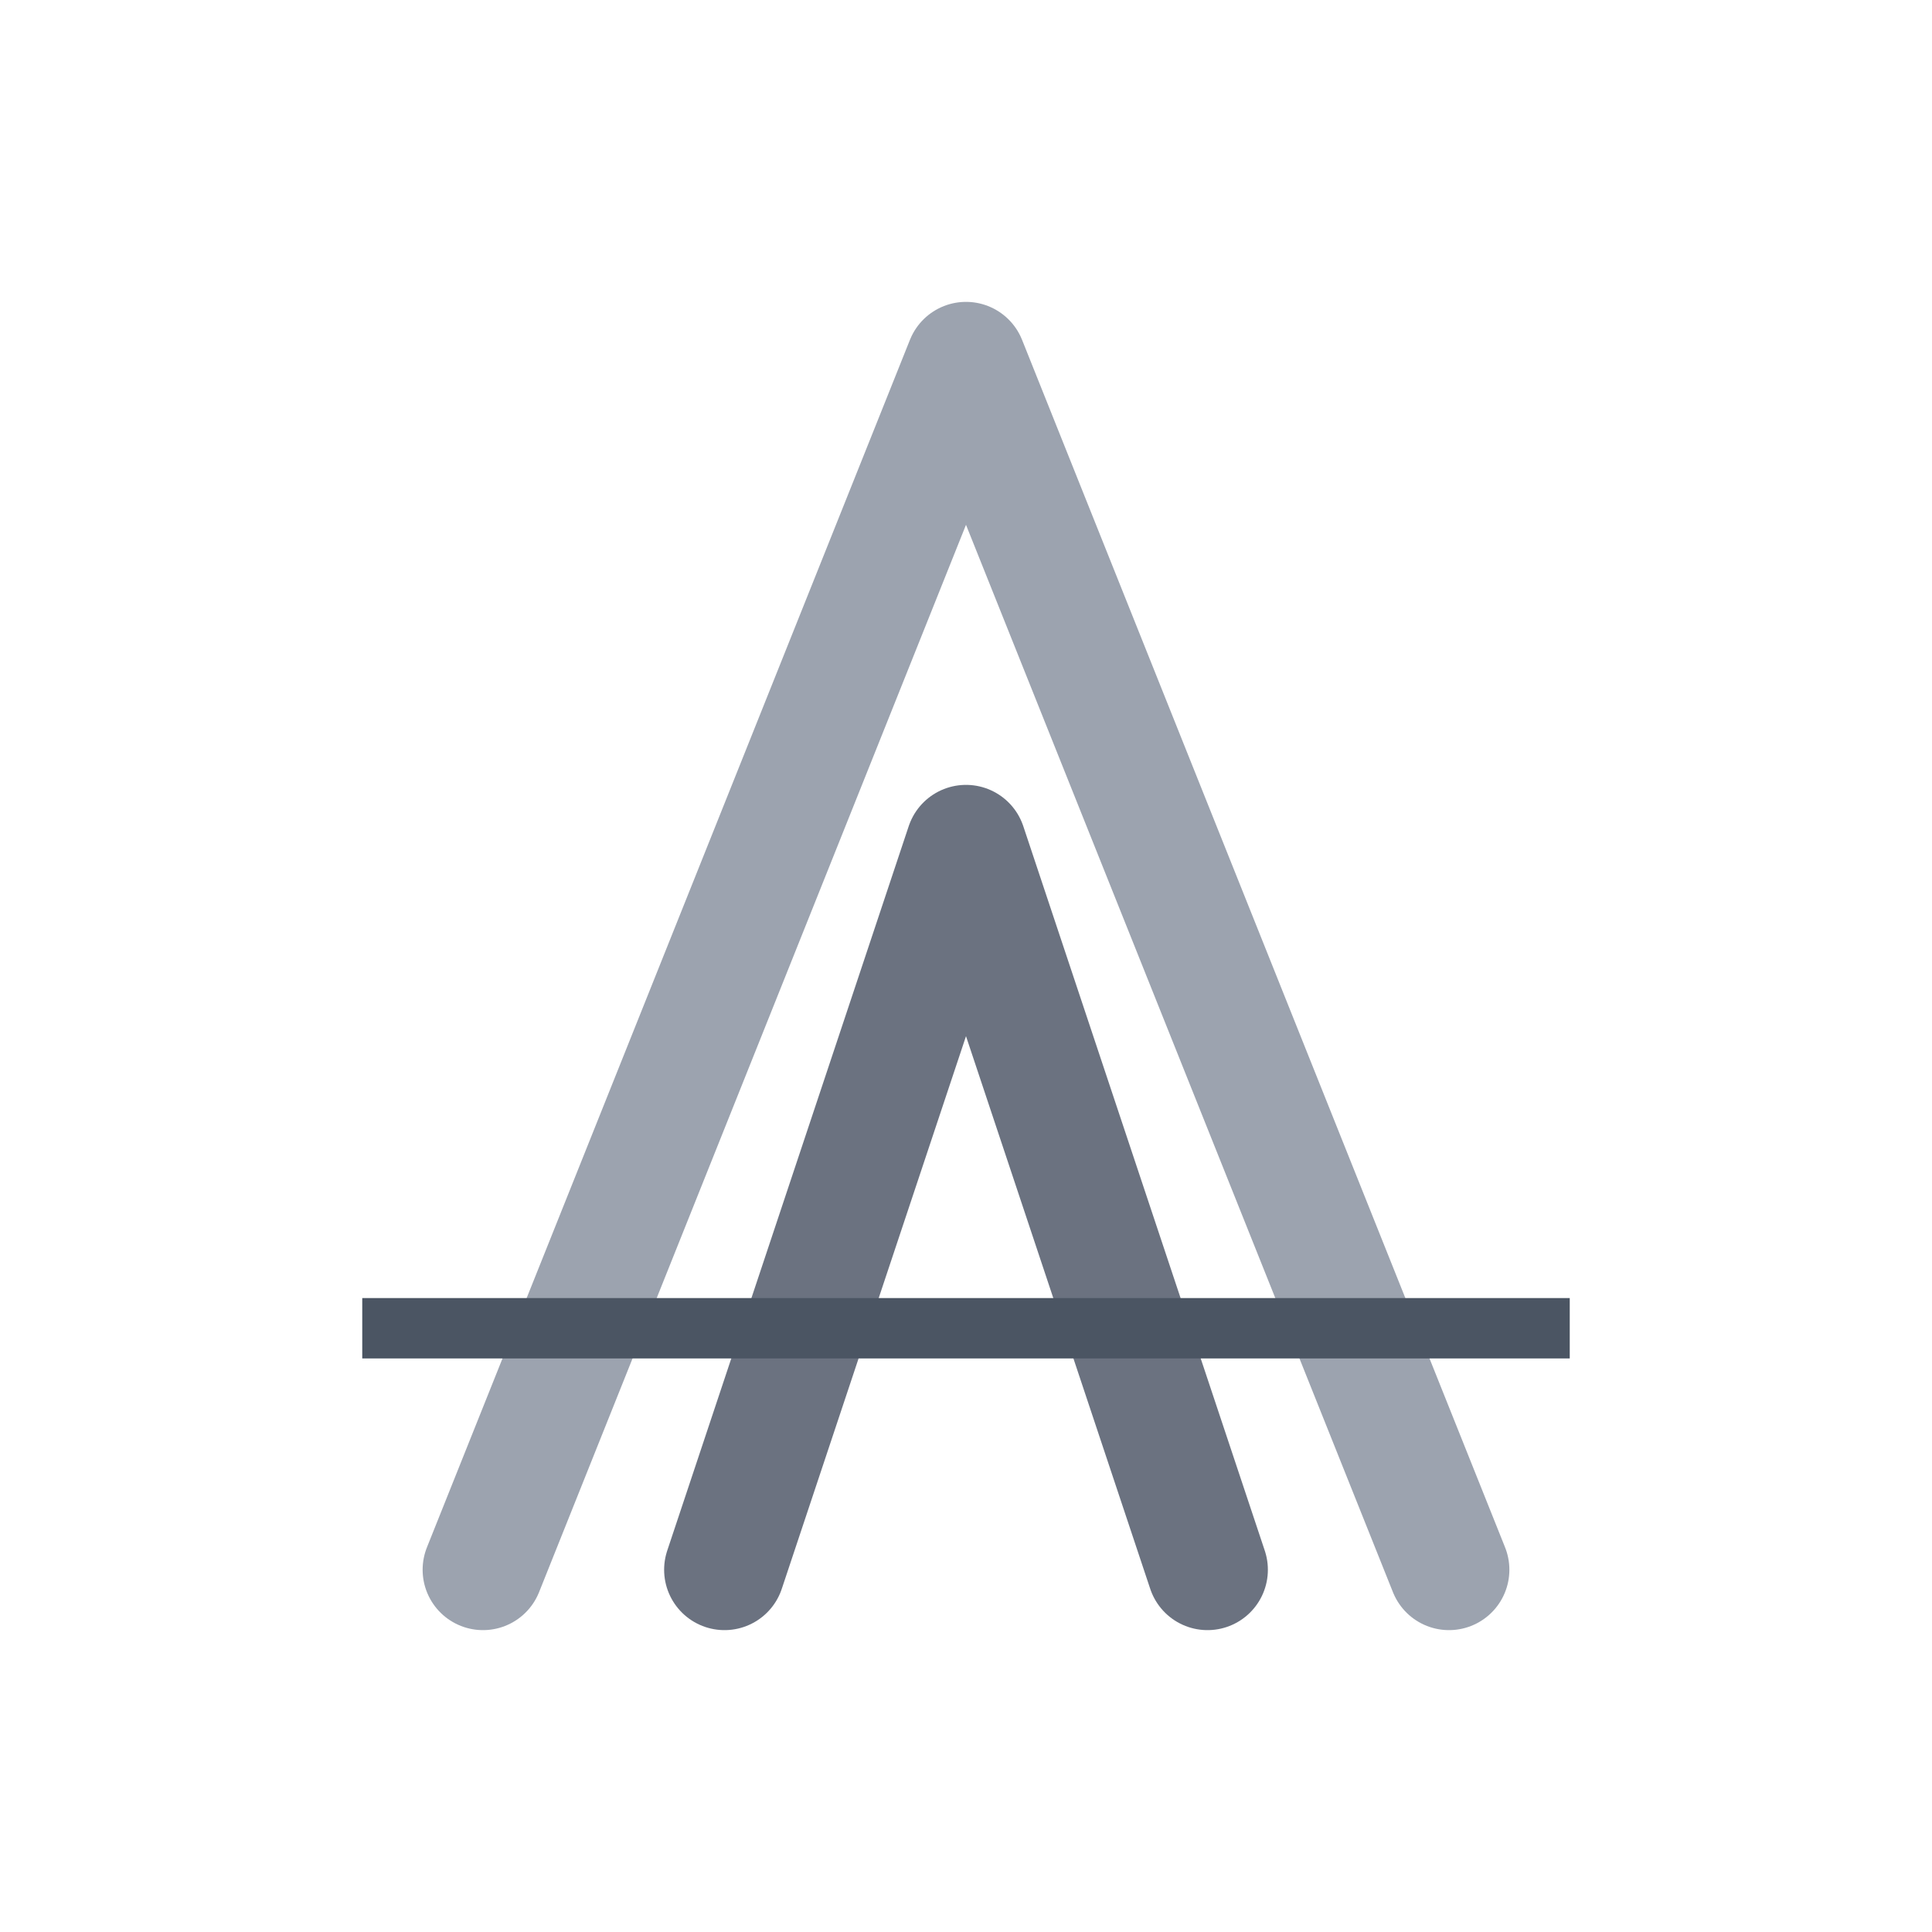
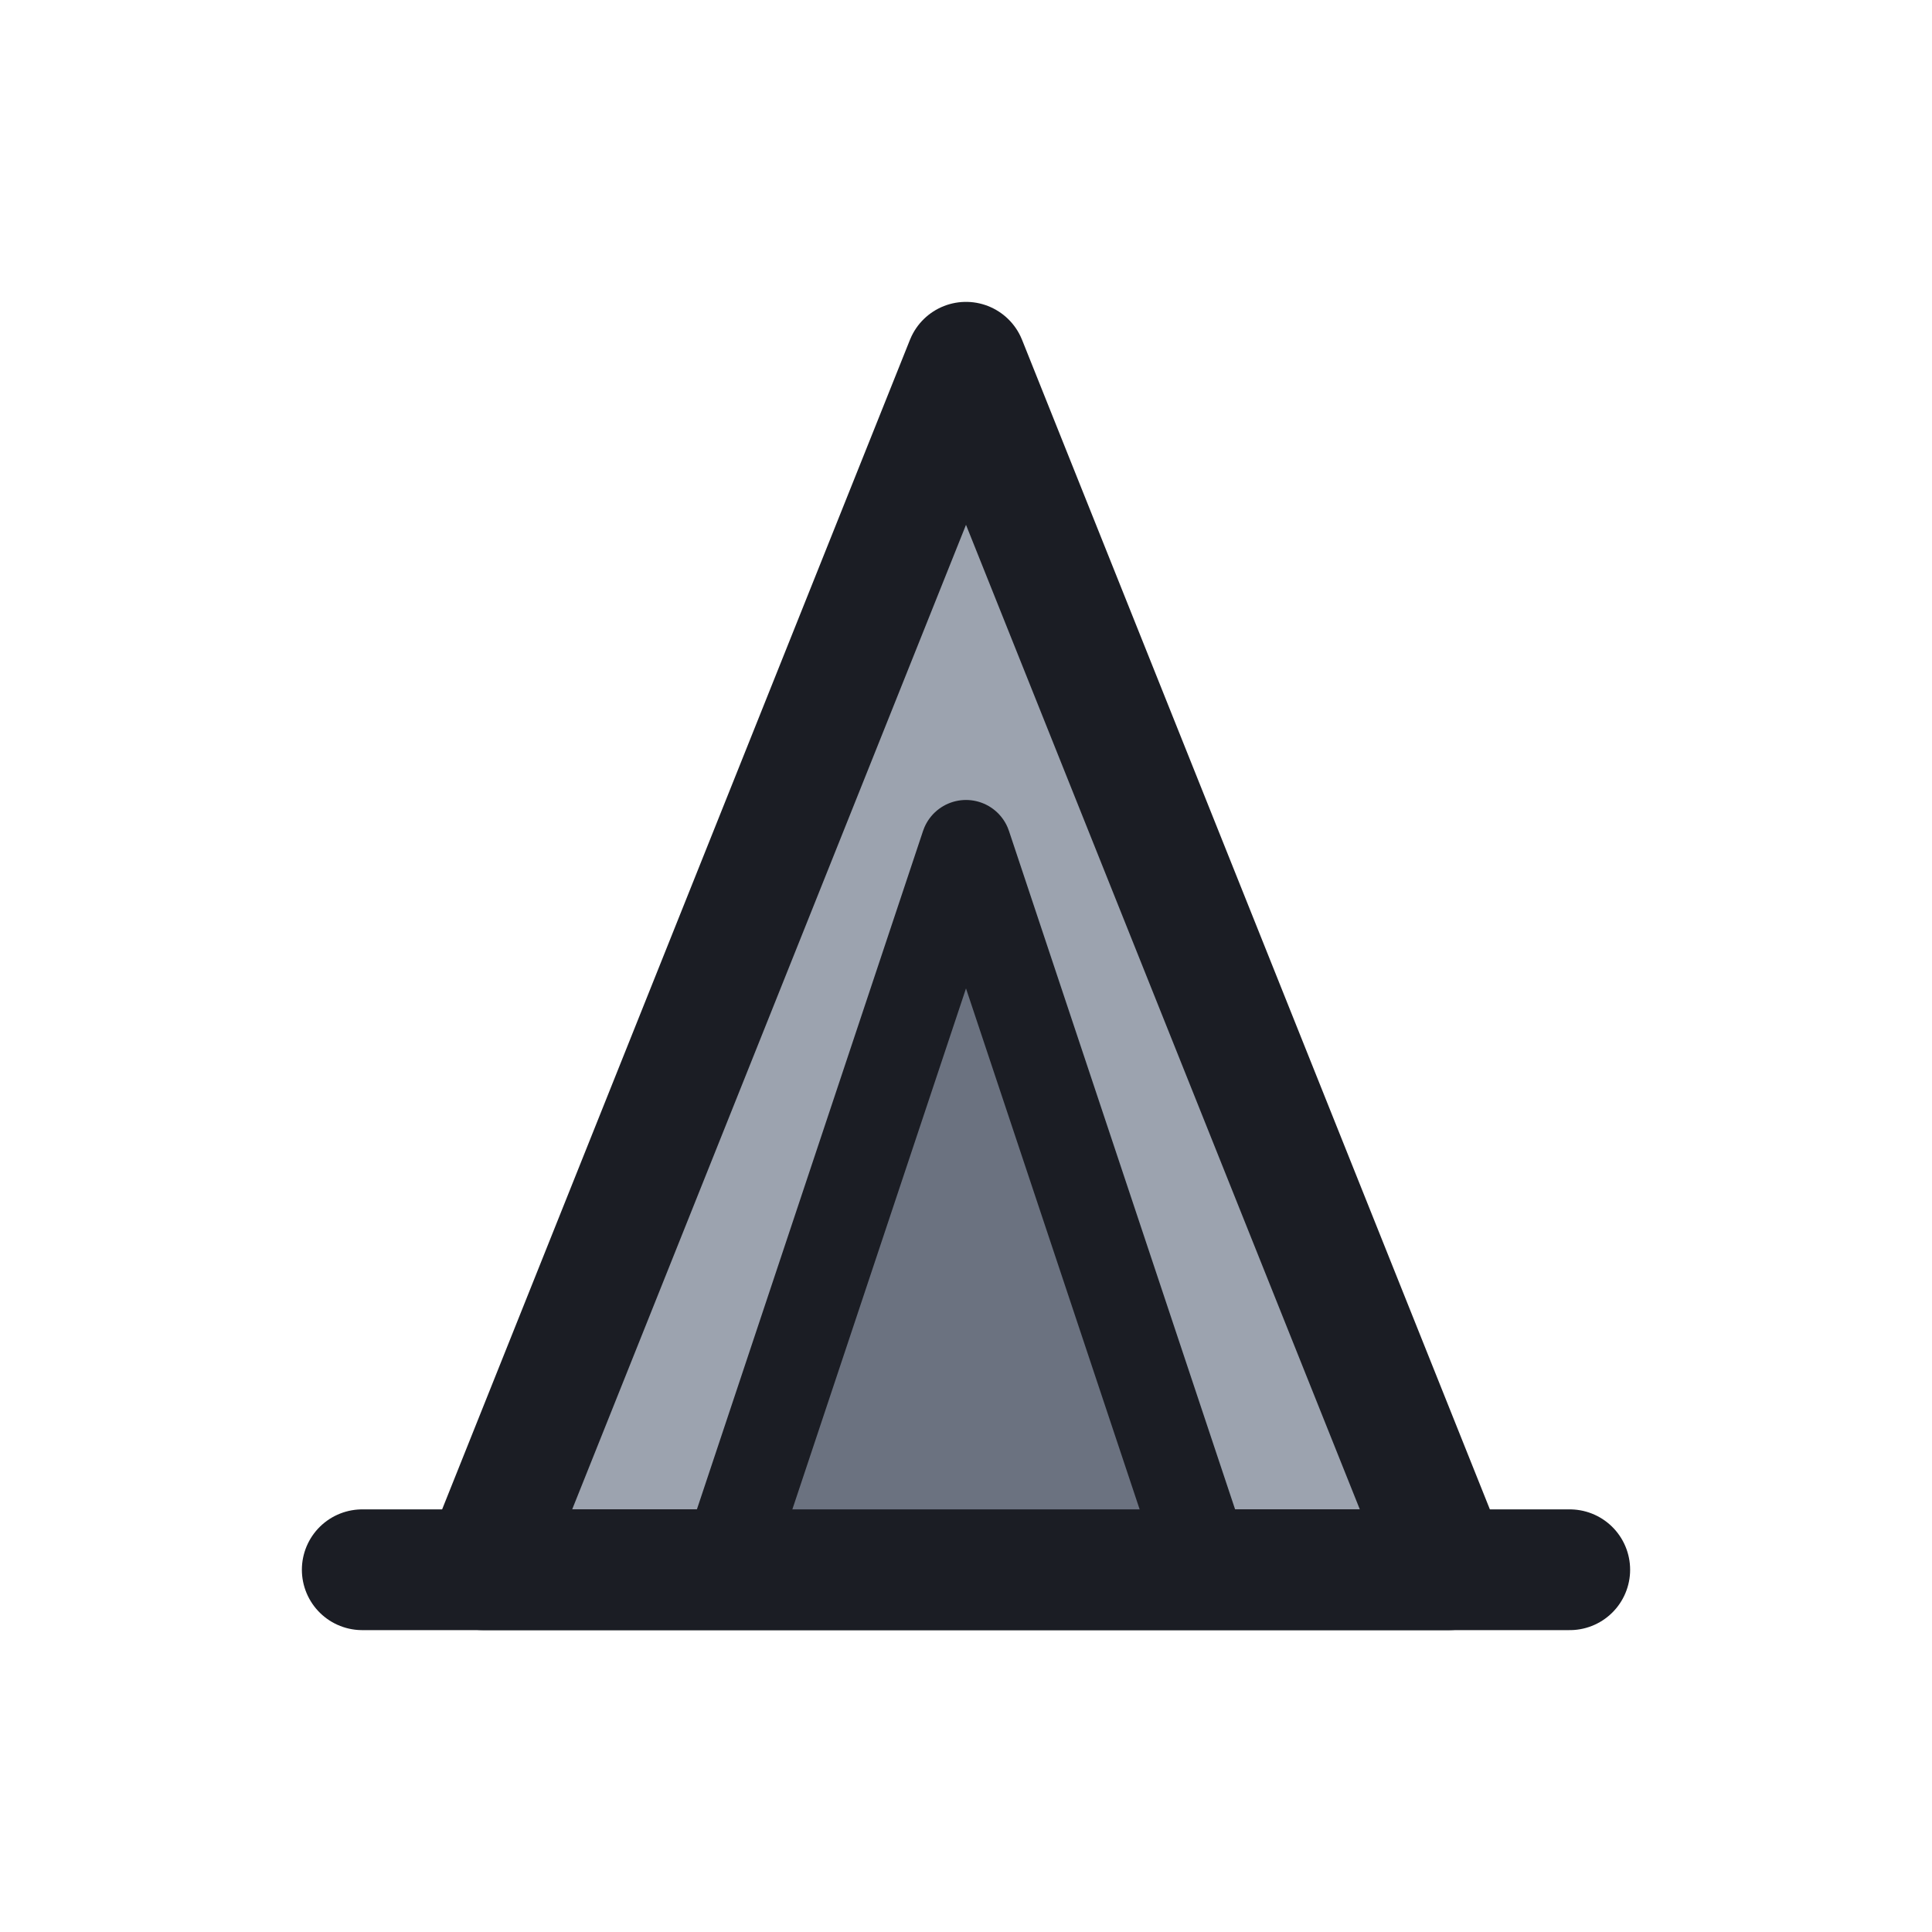
<svg xmlns="http://www.w3.org/2000/svg" viewBox="0 0 32 32" width="32" height="32">
  <rect width="32" height="32" fill="none" />
-   <path d="M8 26 L16 6 L24 26" stroke="#9ca3af" stroke-width="2" fill="none" stroke-linecap="round" stroke-linejoin="round" />
-   <path d="M12 26 L16 14 L20 26" stroke="#6b7280" stroke-width="2" fill="none" stroke-linecap="round" stroke-linejoin="round" />
-   <line x1="6" y1="22" x2="26" y2="22" stroke="#4b5563" stroke-width="1" />
+   <path d="M8 26L16 6l8 20z" fill="#9ca3af" stroke="#1b1d24" stroke-width="2" stroke-linejoin="round" />
+   <path d="M12 26l4-12 4 12z" fill="#6b7280" stroke="#1b1d24" stroke-width="1.5" stroke-linejoin="round" />
+   <path d="M6 26h20" stroke="#1b1d24" stroke-width="2" stroke-linecap="round" />
</svg>
